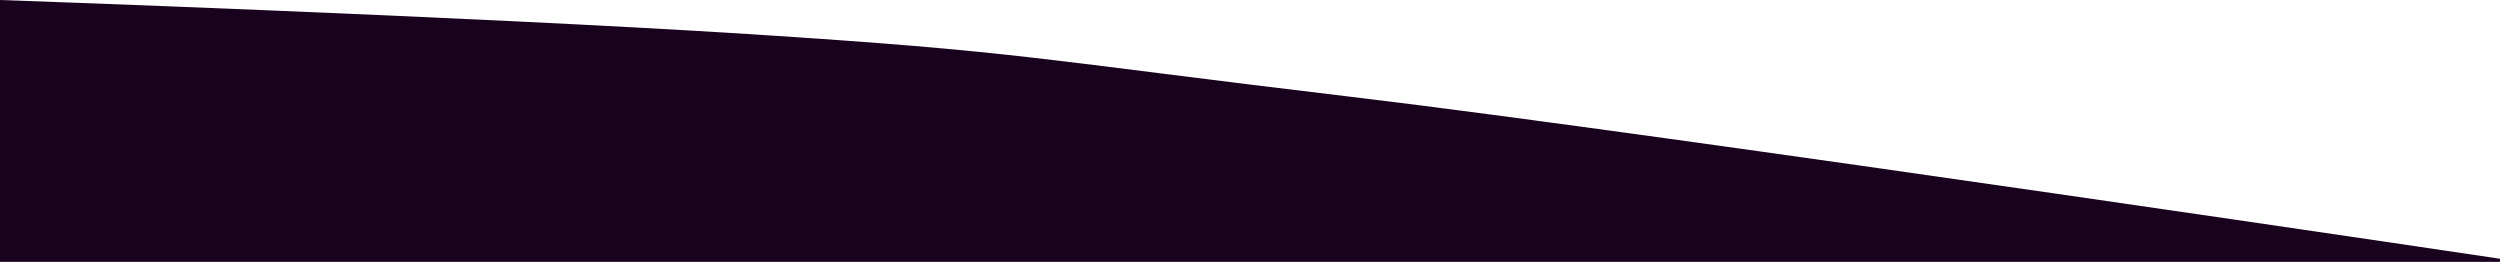
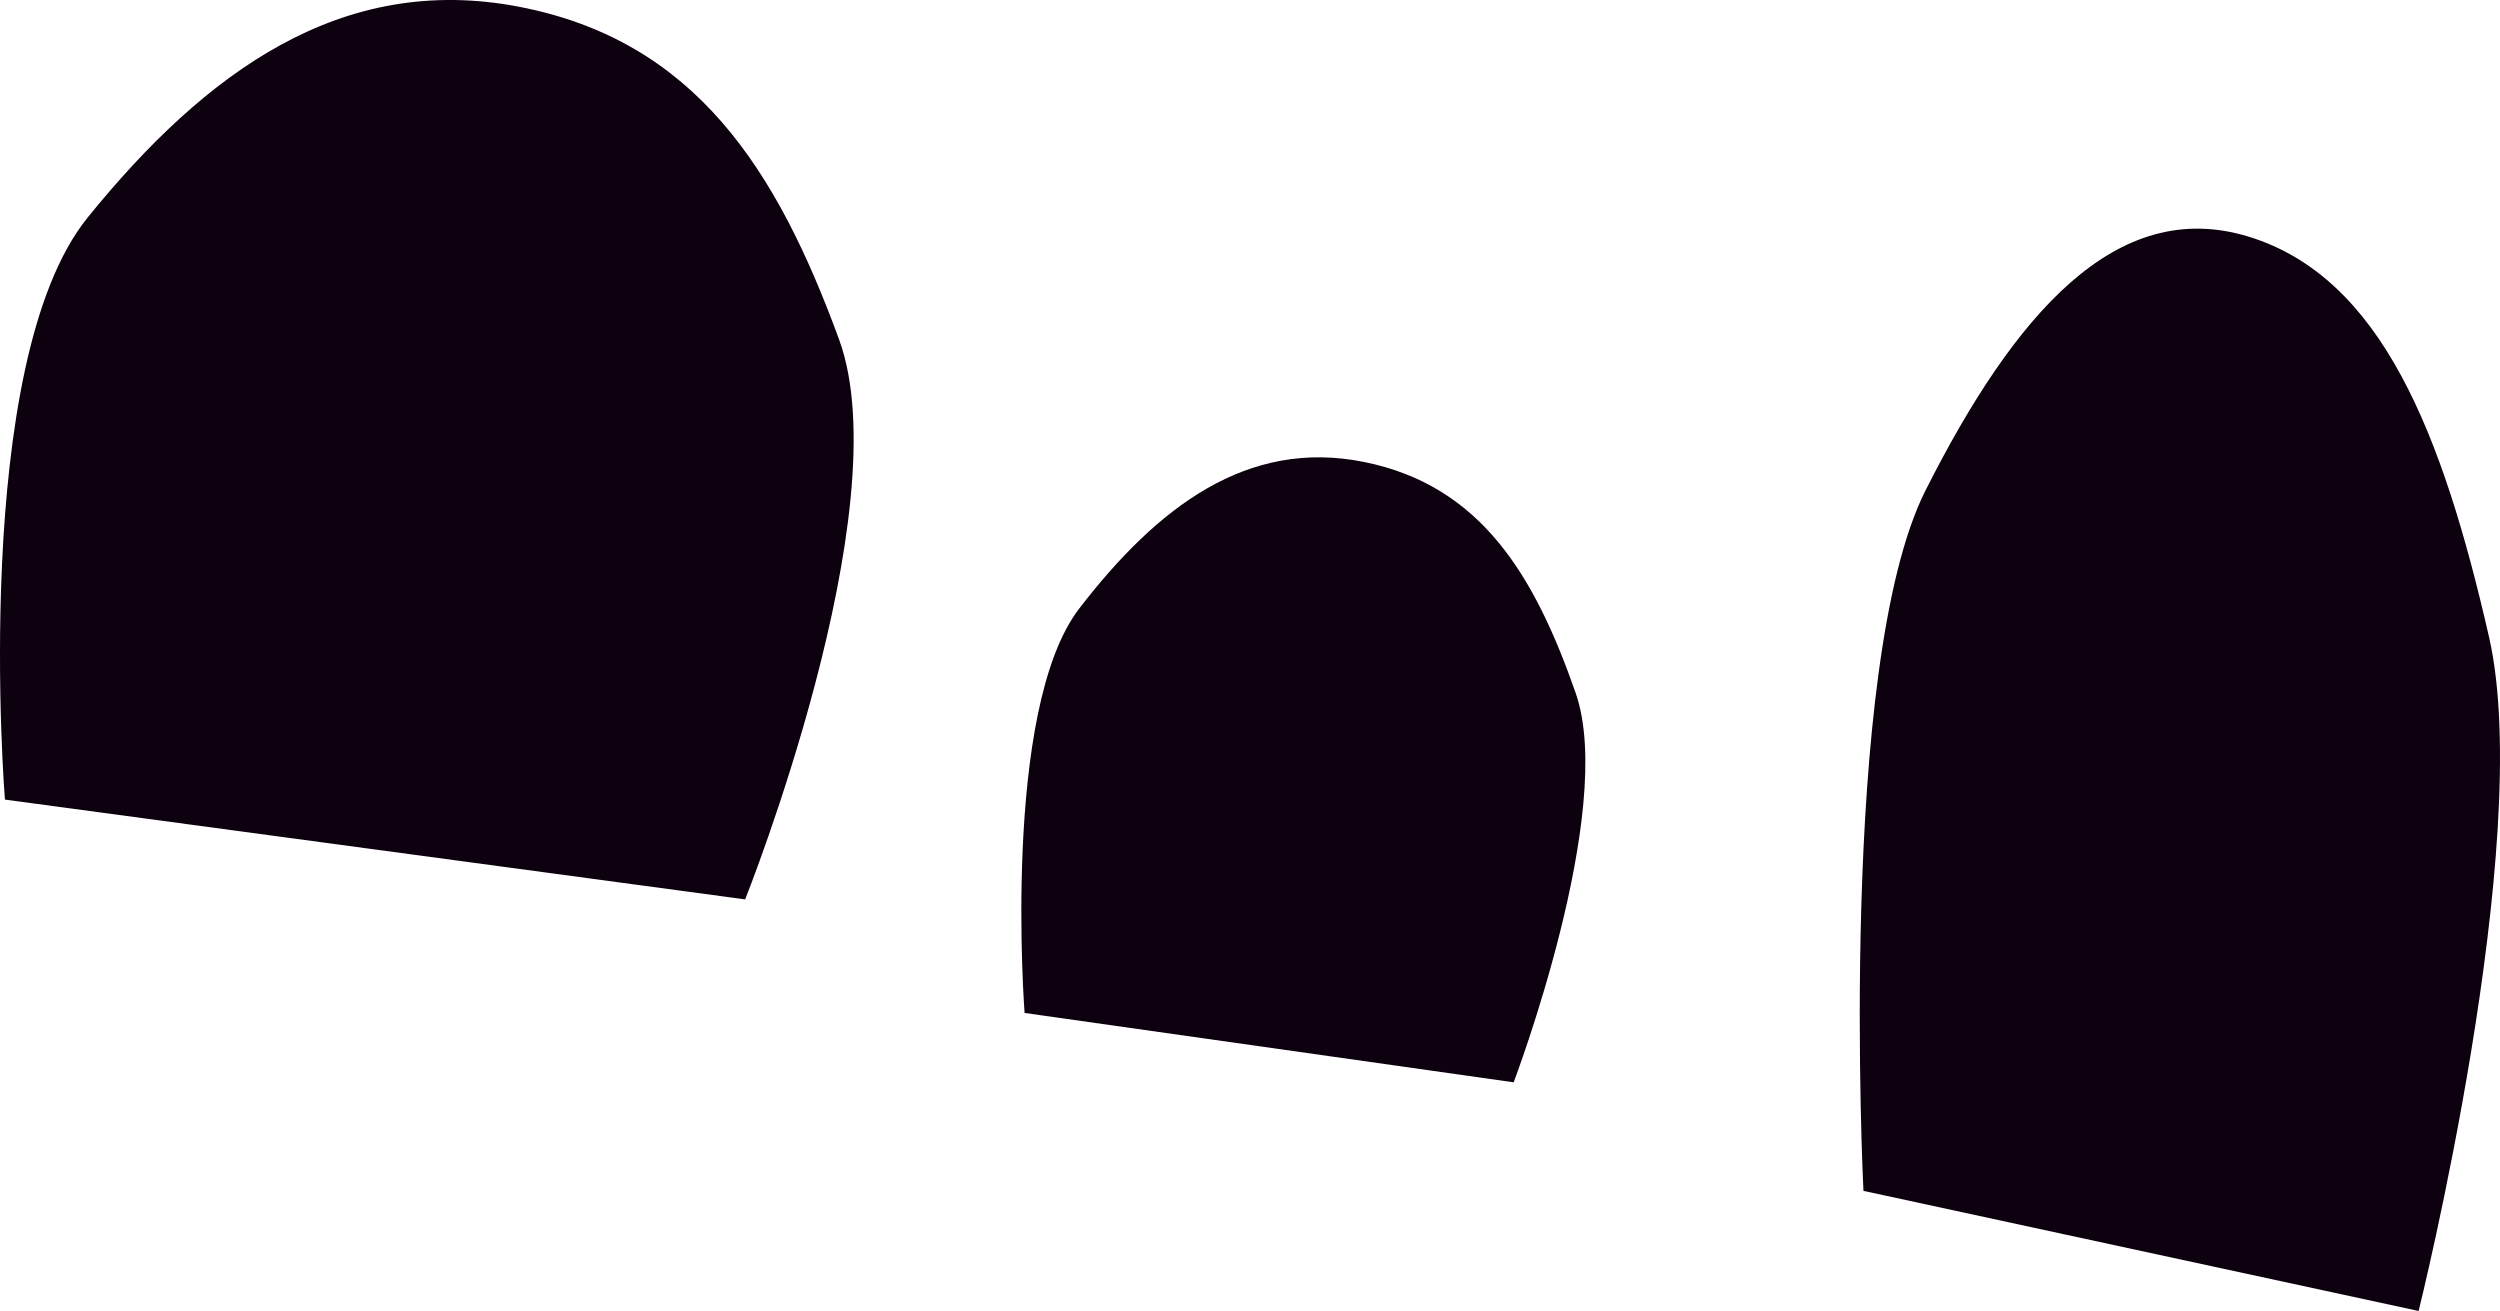
- <svg xmlns="http://www.w3.org/2000/svg" width="1728" height="181" viewBox="0 0 1728 181" fill="none">
-   <path d="M934.5 67C1154.13 93.19 1742.5 181 1742.5 181H934.5H0V0C0 0 325.011 11.324 516.5 23.5C707.989 35.676 714.871 40.81 934.5 67Z" fill="#19021D" />
+ <svg xmlns="http://www.w3.org/2000/svg" width="164" height="86" viewBox="0 0 164 86" fill="none">
+   <path d="M48.881 59L0.323 52.453C0.323 52.453 -1.988 23.822 5.758 14.26C13.505 4.698 22.423 -1.785 34.023 0.438C45.624 2.661 50.966 11.137 55.041 22.262C59.117 33.388 48.881 59 48.881 59Z" fill="#0D000F" />
+   <path d="M99.296 71L67.213 66.45C67.213 66.45 65.686 46.554 70.805 39.91C75.923 33.265 81.816 28.76 89.48 30.305C97.144 31.849 100.674 37.739 103.367 45.471C106.059 53.202 99.296 71 99.296 71Z" fill="#0D000F" />
+   <path d="M158.661 86L122.242 78.121C122.242 78.121 120.509 43.668 126.319 32.161C132.129 20.654 138.818 12.852 147.518 15.527C156.218 18.202 160.224 28.402 163.281 41.79C166.337 55.179 158.661 86 158.661 86Z" fill="#0D000F" />
</svg>
